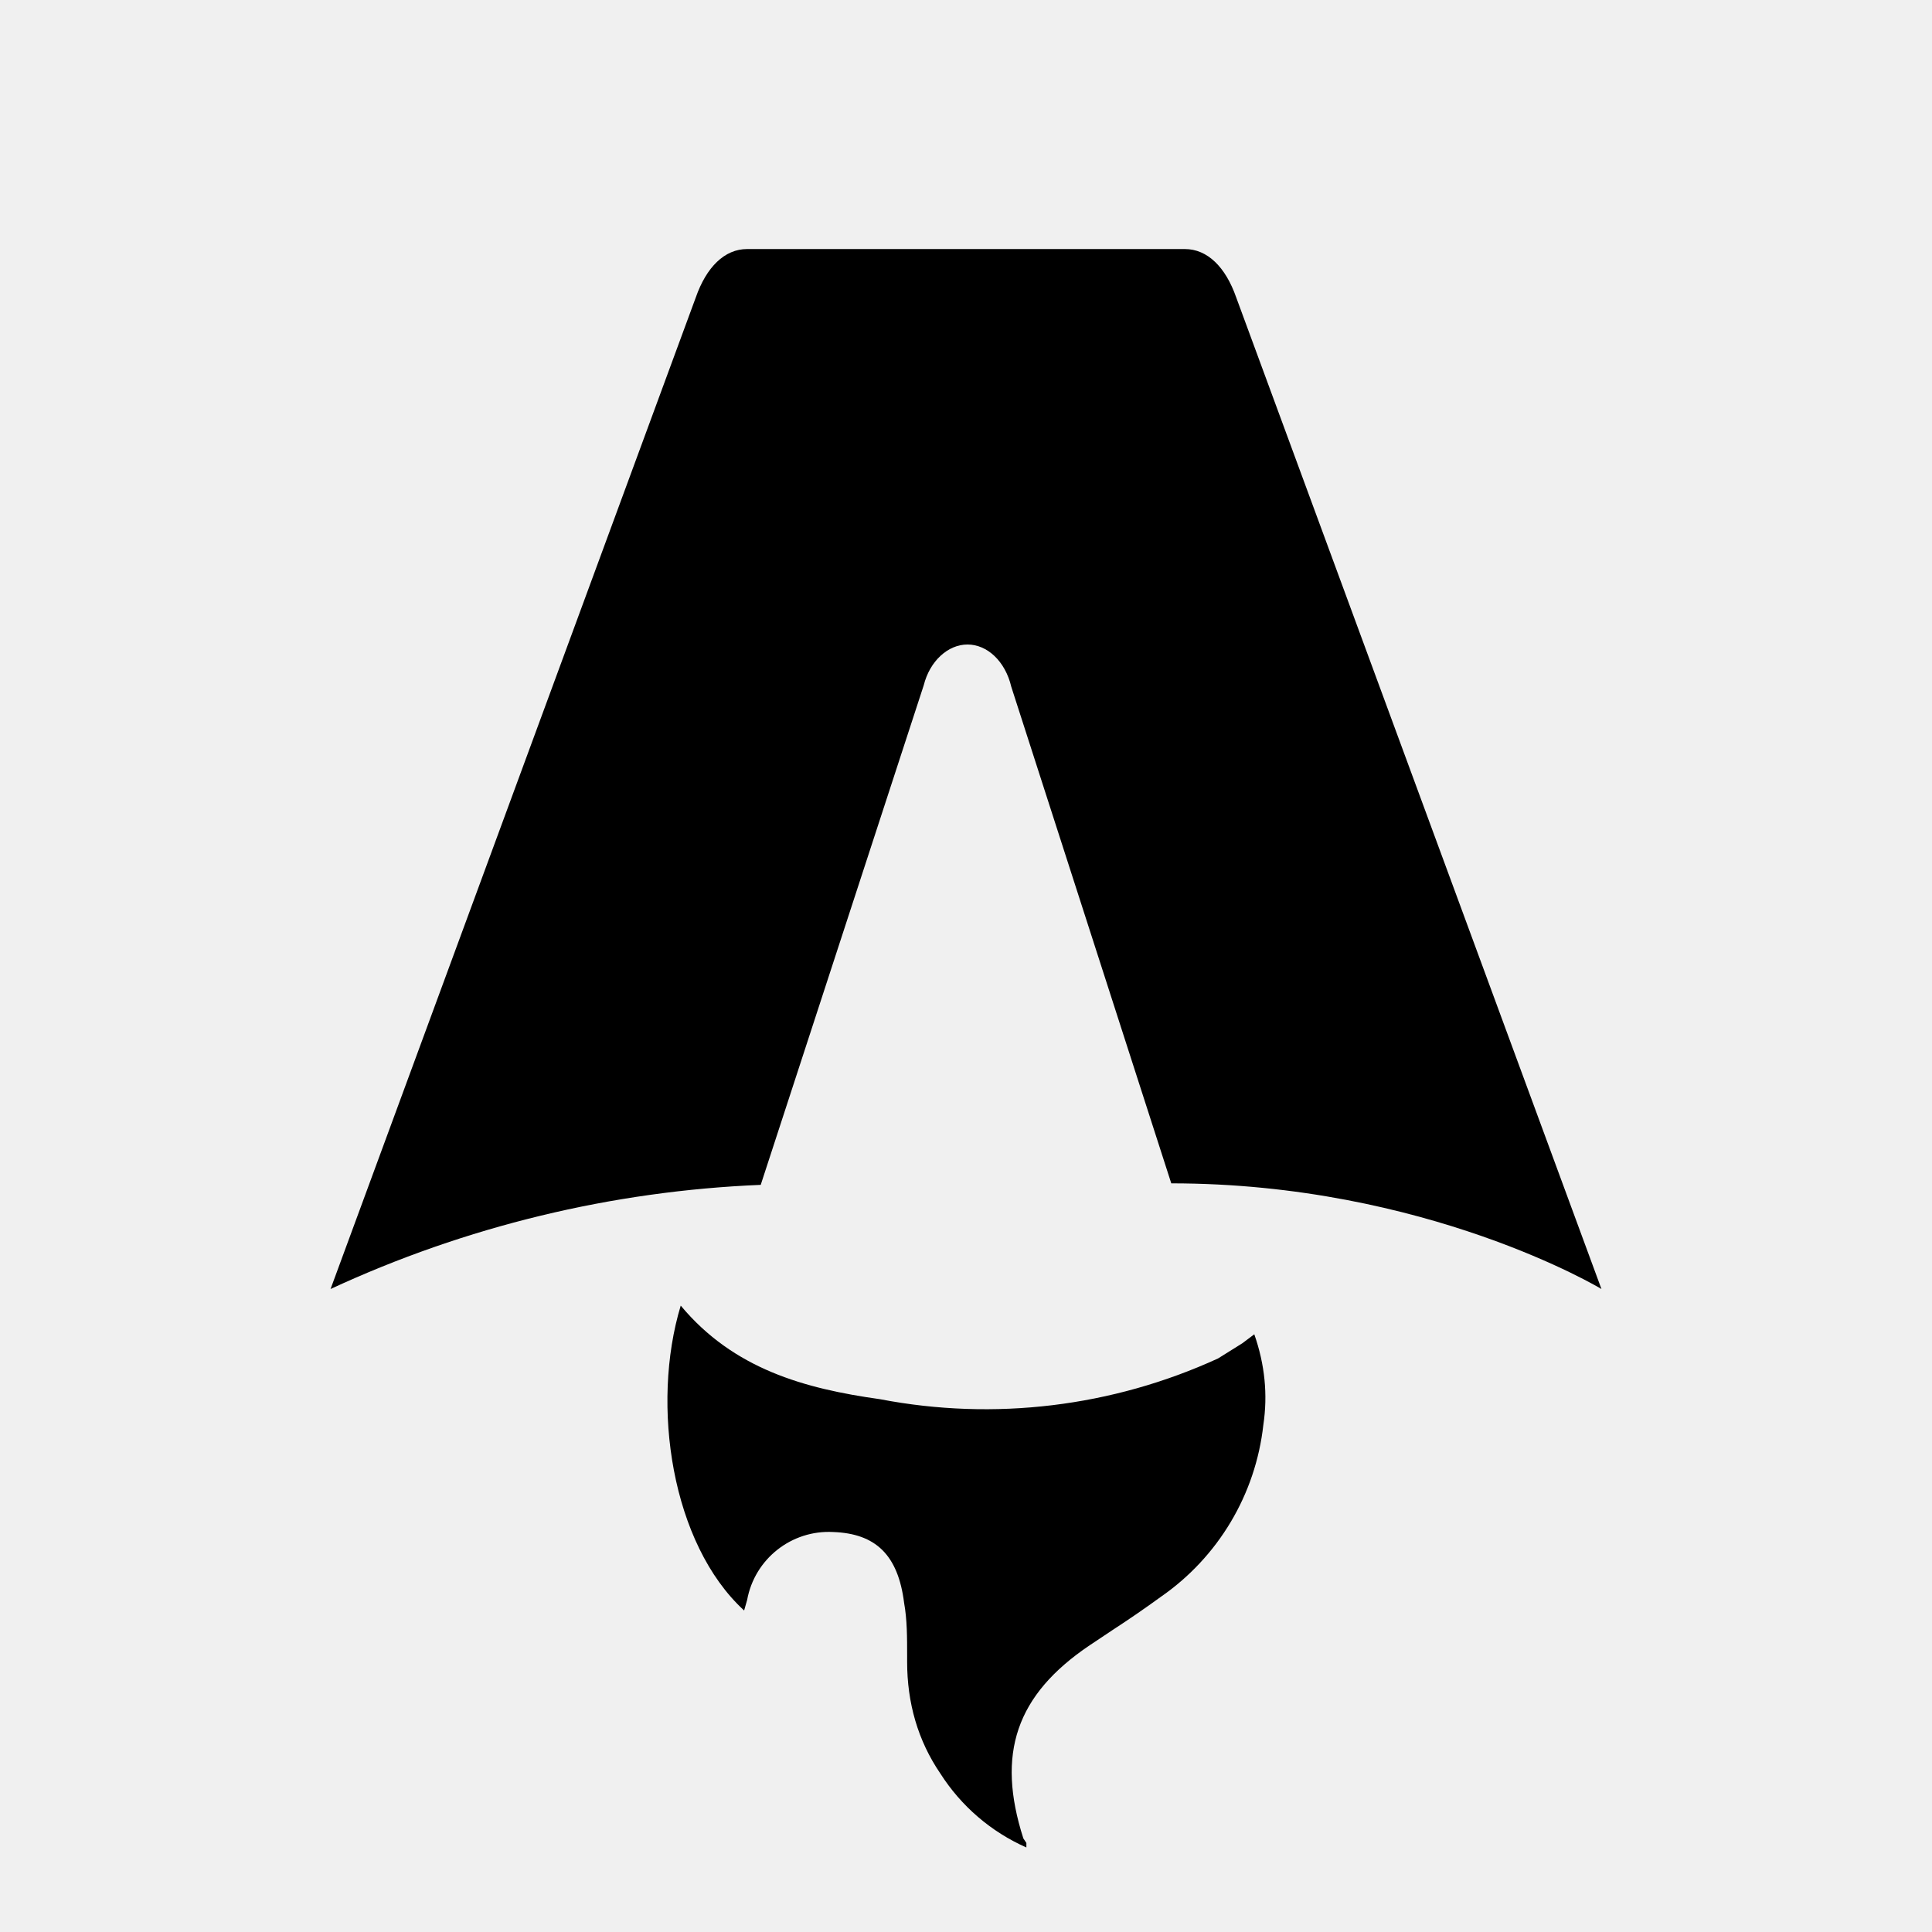
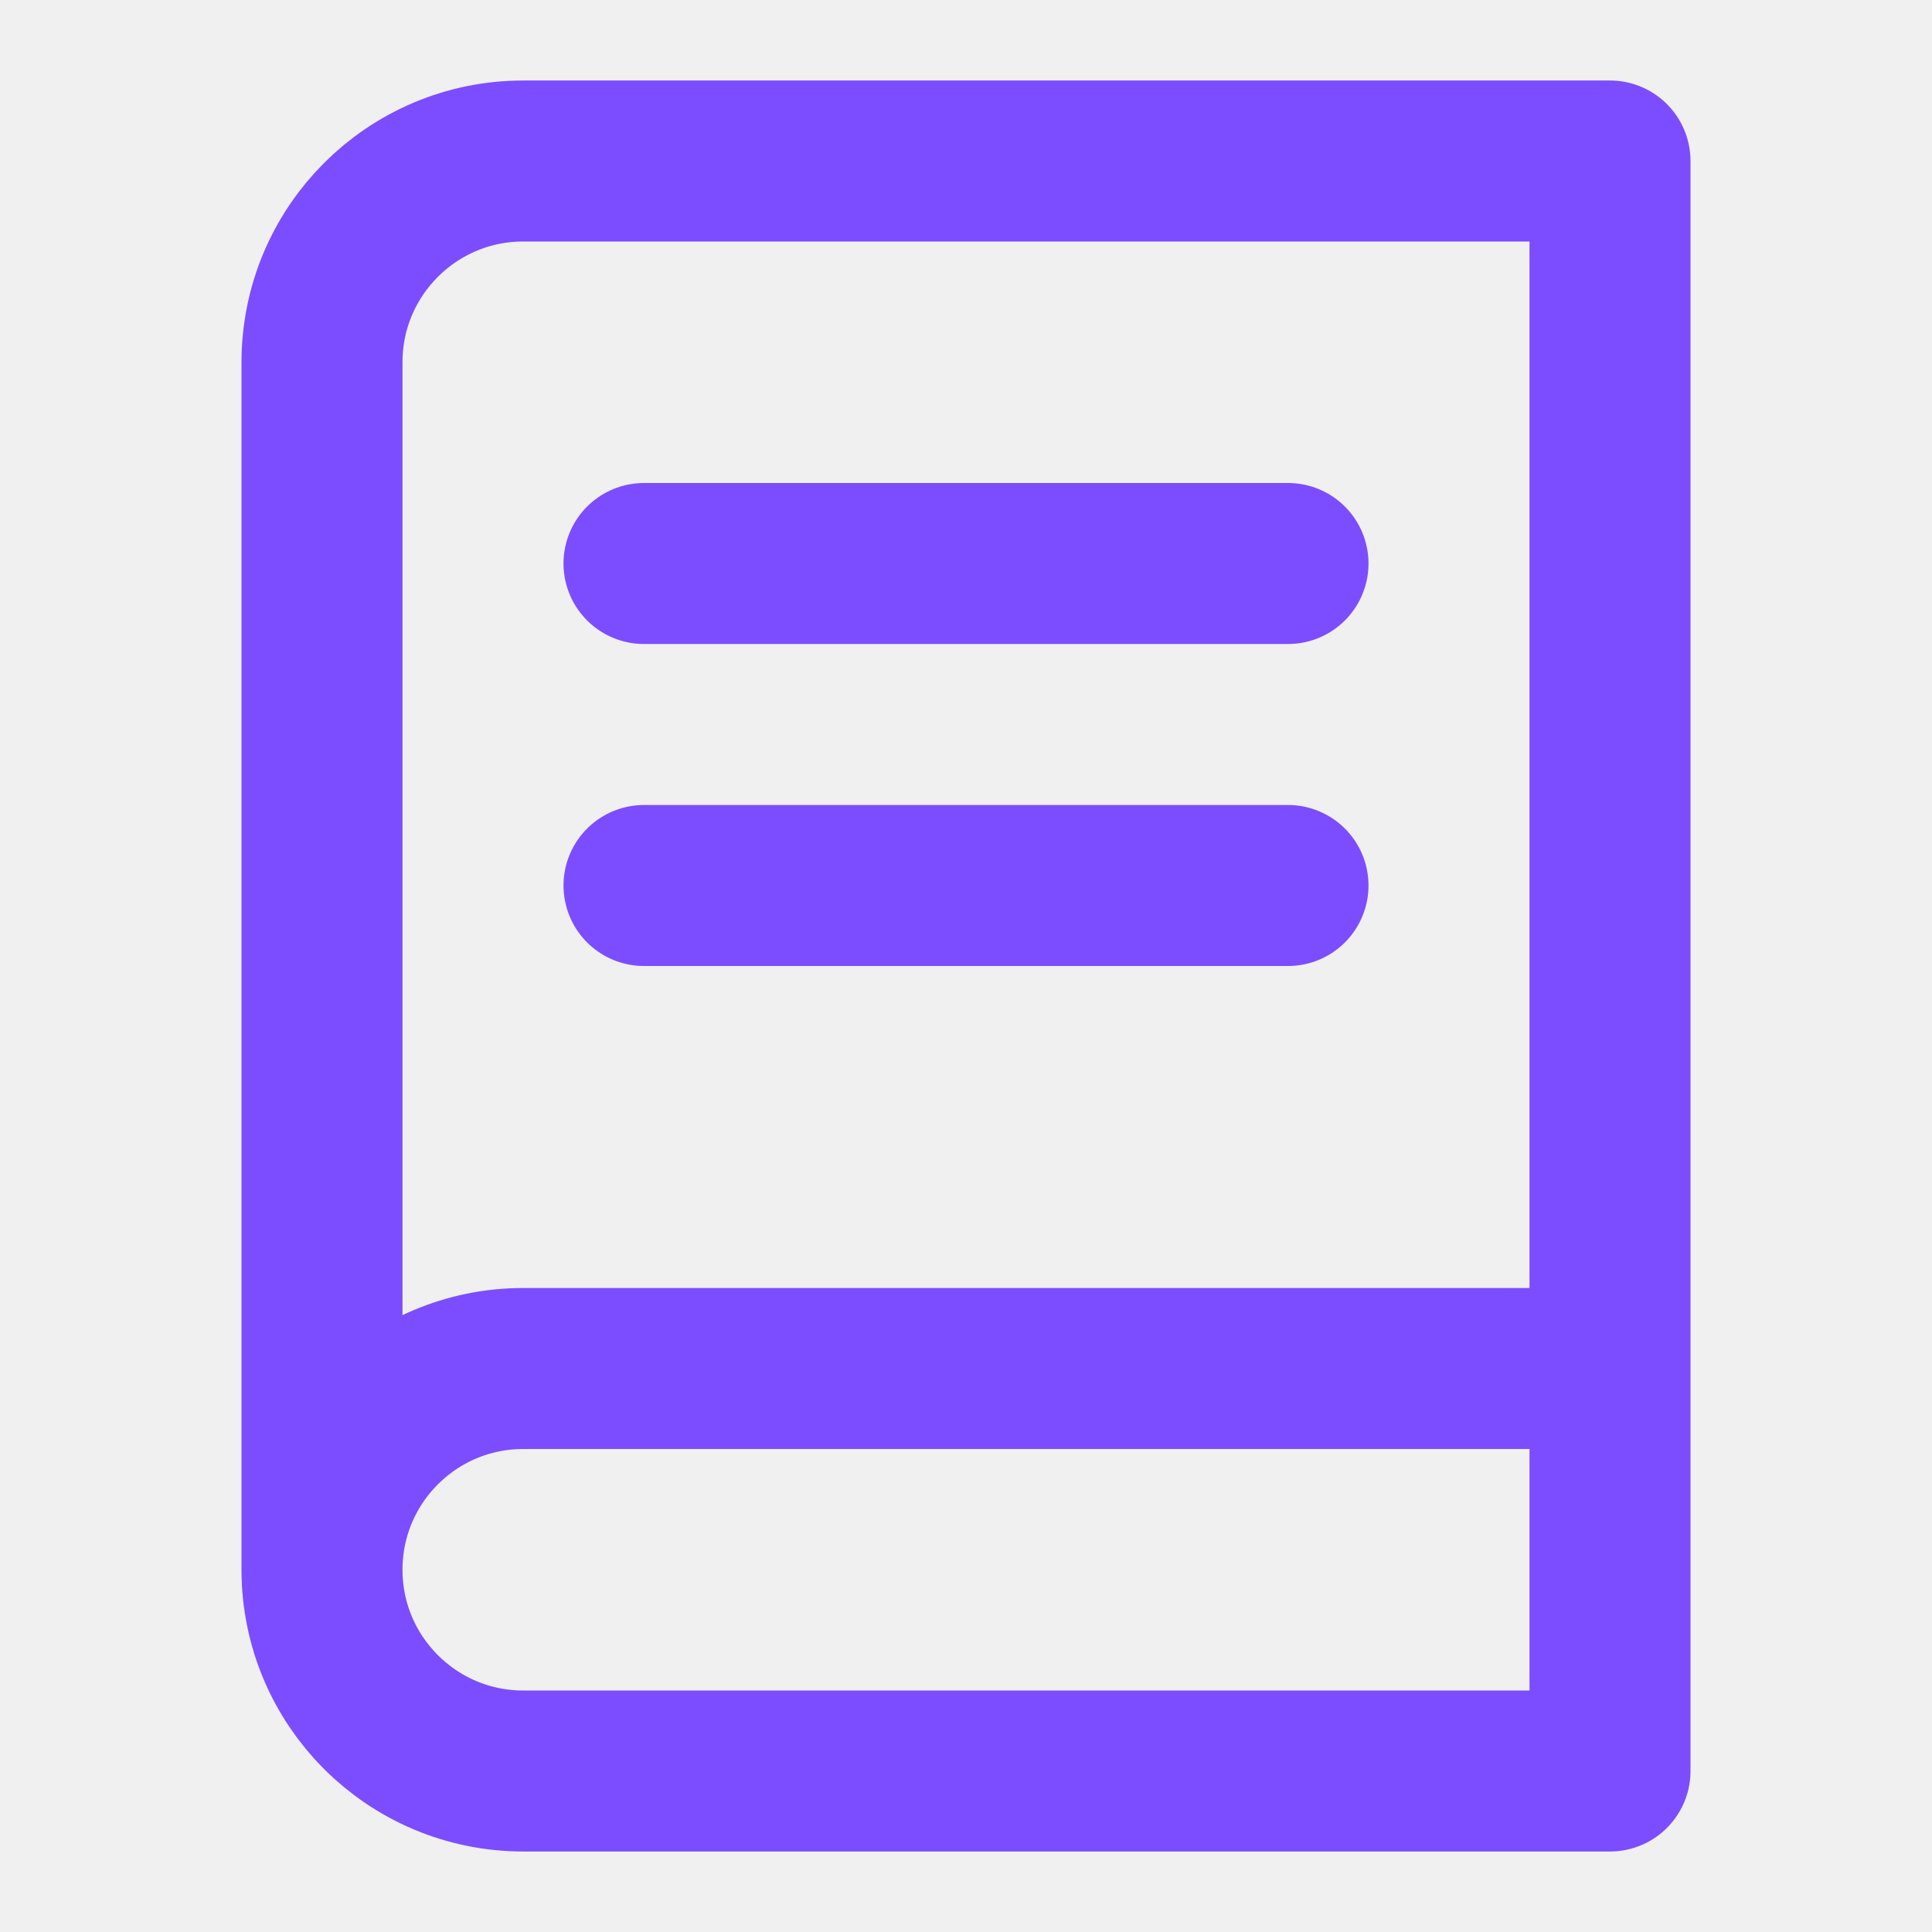
- <svg xmlns="http://www.w3.org/2000/svg" fill="none" viewBox="0 0 128 128">
-   <path d="M50.4 78.5a75.1 75.1 0 0 0-28.5 6.9l24.2-65.7c.7-2 1.9-3.2 3.4-3.2h29c1.5 0 2.7 1.2 3.4 3.2l24.2 65.7s-11.6-7-28.5-7L67 45.5c-.4-1.7-1.6-2.8-2.9-2.8-1.3 0-2.5 1.1-2.9 2.7L50.4 78.5Zm-1.1 28.2Zm-4.2-20.2c-2 6.6-.6 15.8 4.2 20.2a17.5 17.5 0 0 1 .2-.7 5.5 5.5 0 0 1 5.7-4.5c2.8.1 4.3 1.5 4.7 4.7.2 1.1.2 2.3.2 3.5v.4c0 2.7.7 5.2 2.2 7.4a13 13 0 0 0 5.7 4.9v-.3l-.2-.3c-1.8-5.6-.5-9.5 4.4-12.8l1.5-1a73 73 0 0 0 3.2-2.2 16 16 0 0 0 6.8-11.4c.3-2 .1-4-.6-6l-.8.6-1.6 1a37 37 0 0 1-22.4 2.7c-5-.7-9.7-2-13.2-6.2Z" />
-   <style>
-         path { fill: #000; }
-         @media (prefers-color-scheme: dark) {
-             path { fill: #FFF; }
-         }
-     </style>
+ <svg xmlns="http://www.w3.org/2000/svg" width="128" height="128" viewBox="0 0 24 24" fill="none" stroke="#7c4dff" stroke-width="2" stroke-linecap="round" stroke-linejoin="round">
+   <path d="M4 19.5v-15A2.5 2.5 0 0 1 6.5 2H20v20H6.5a2.5 2.5 0 0 1 0-5H20" />
+   <path d="M8 7h8" />
+   <path d="M8 11h8" />
</svg>
